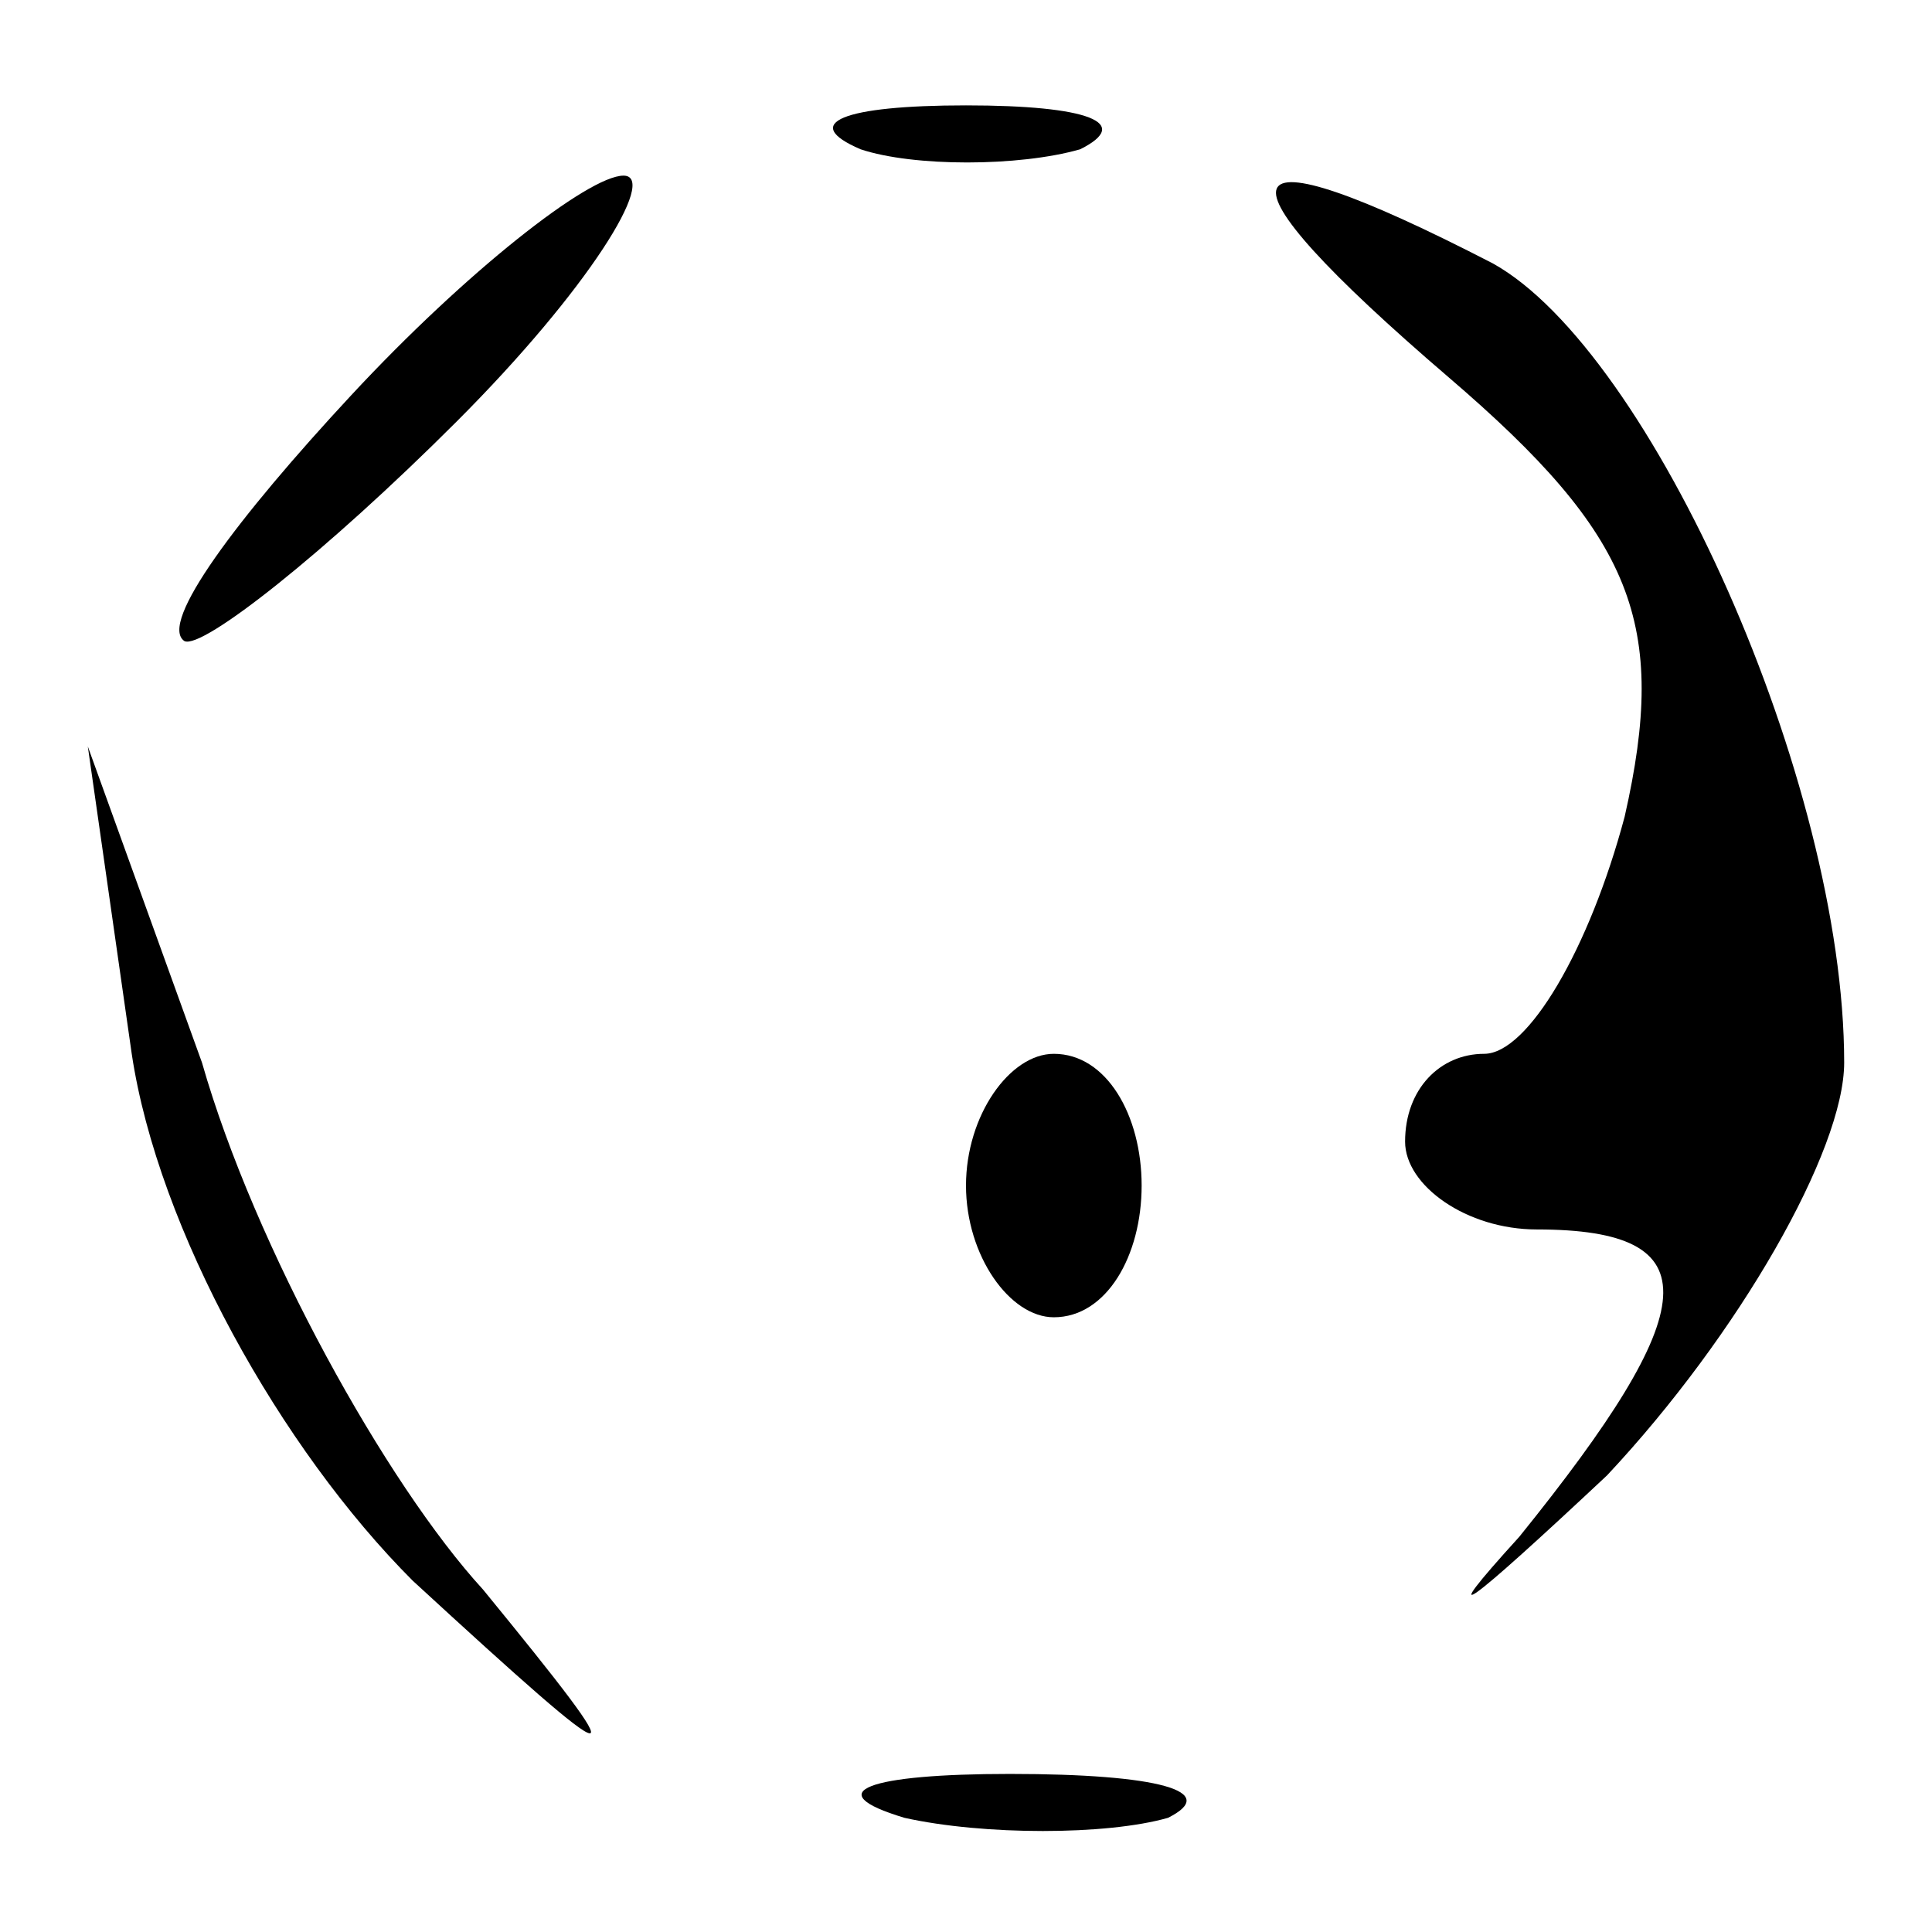
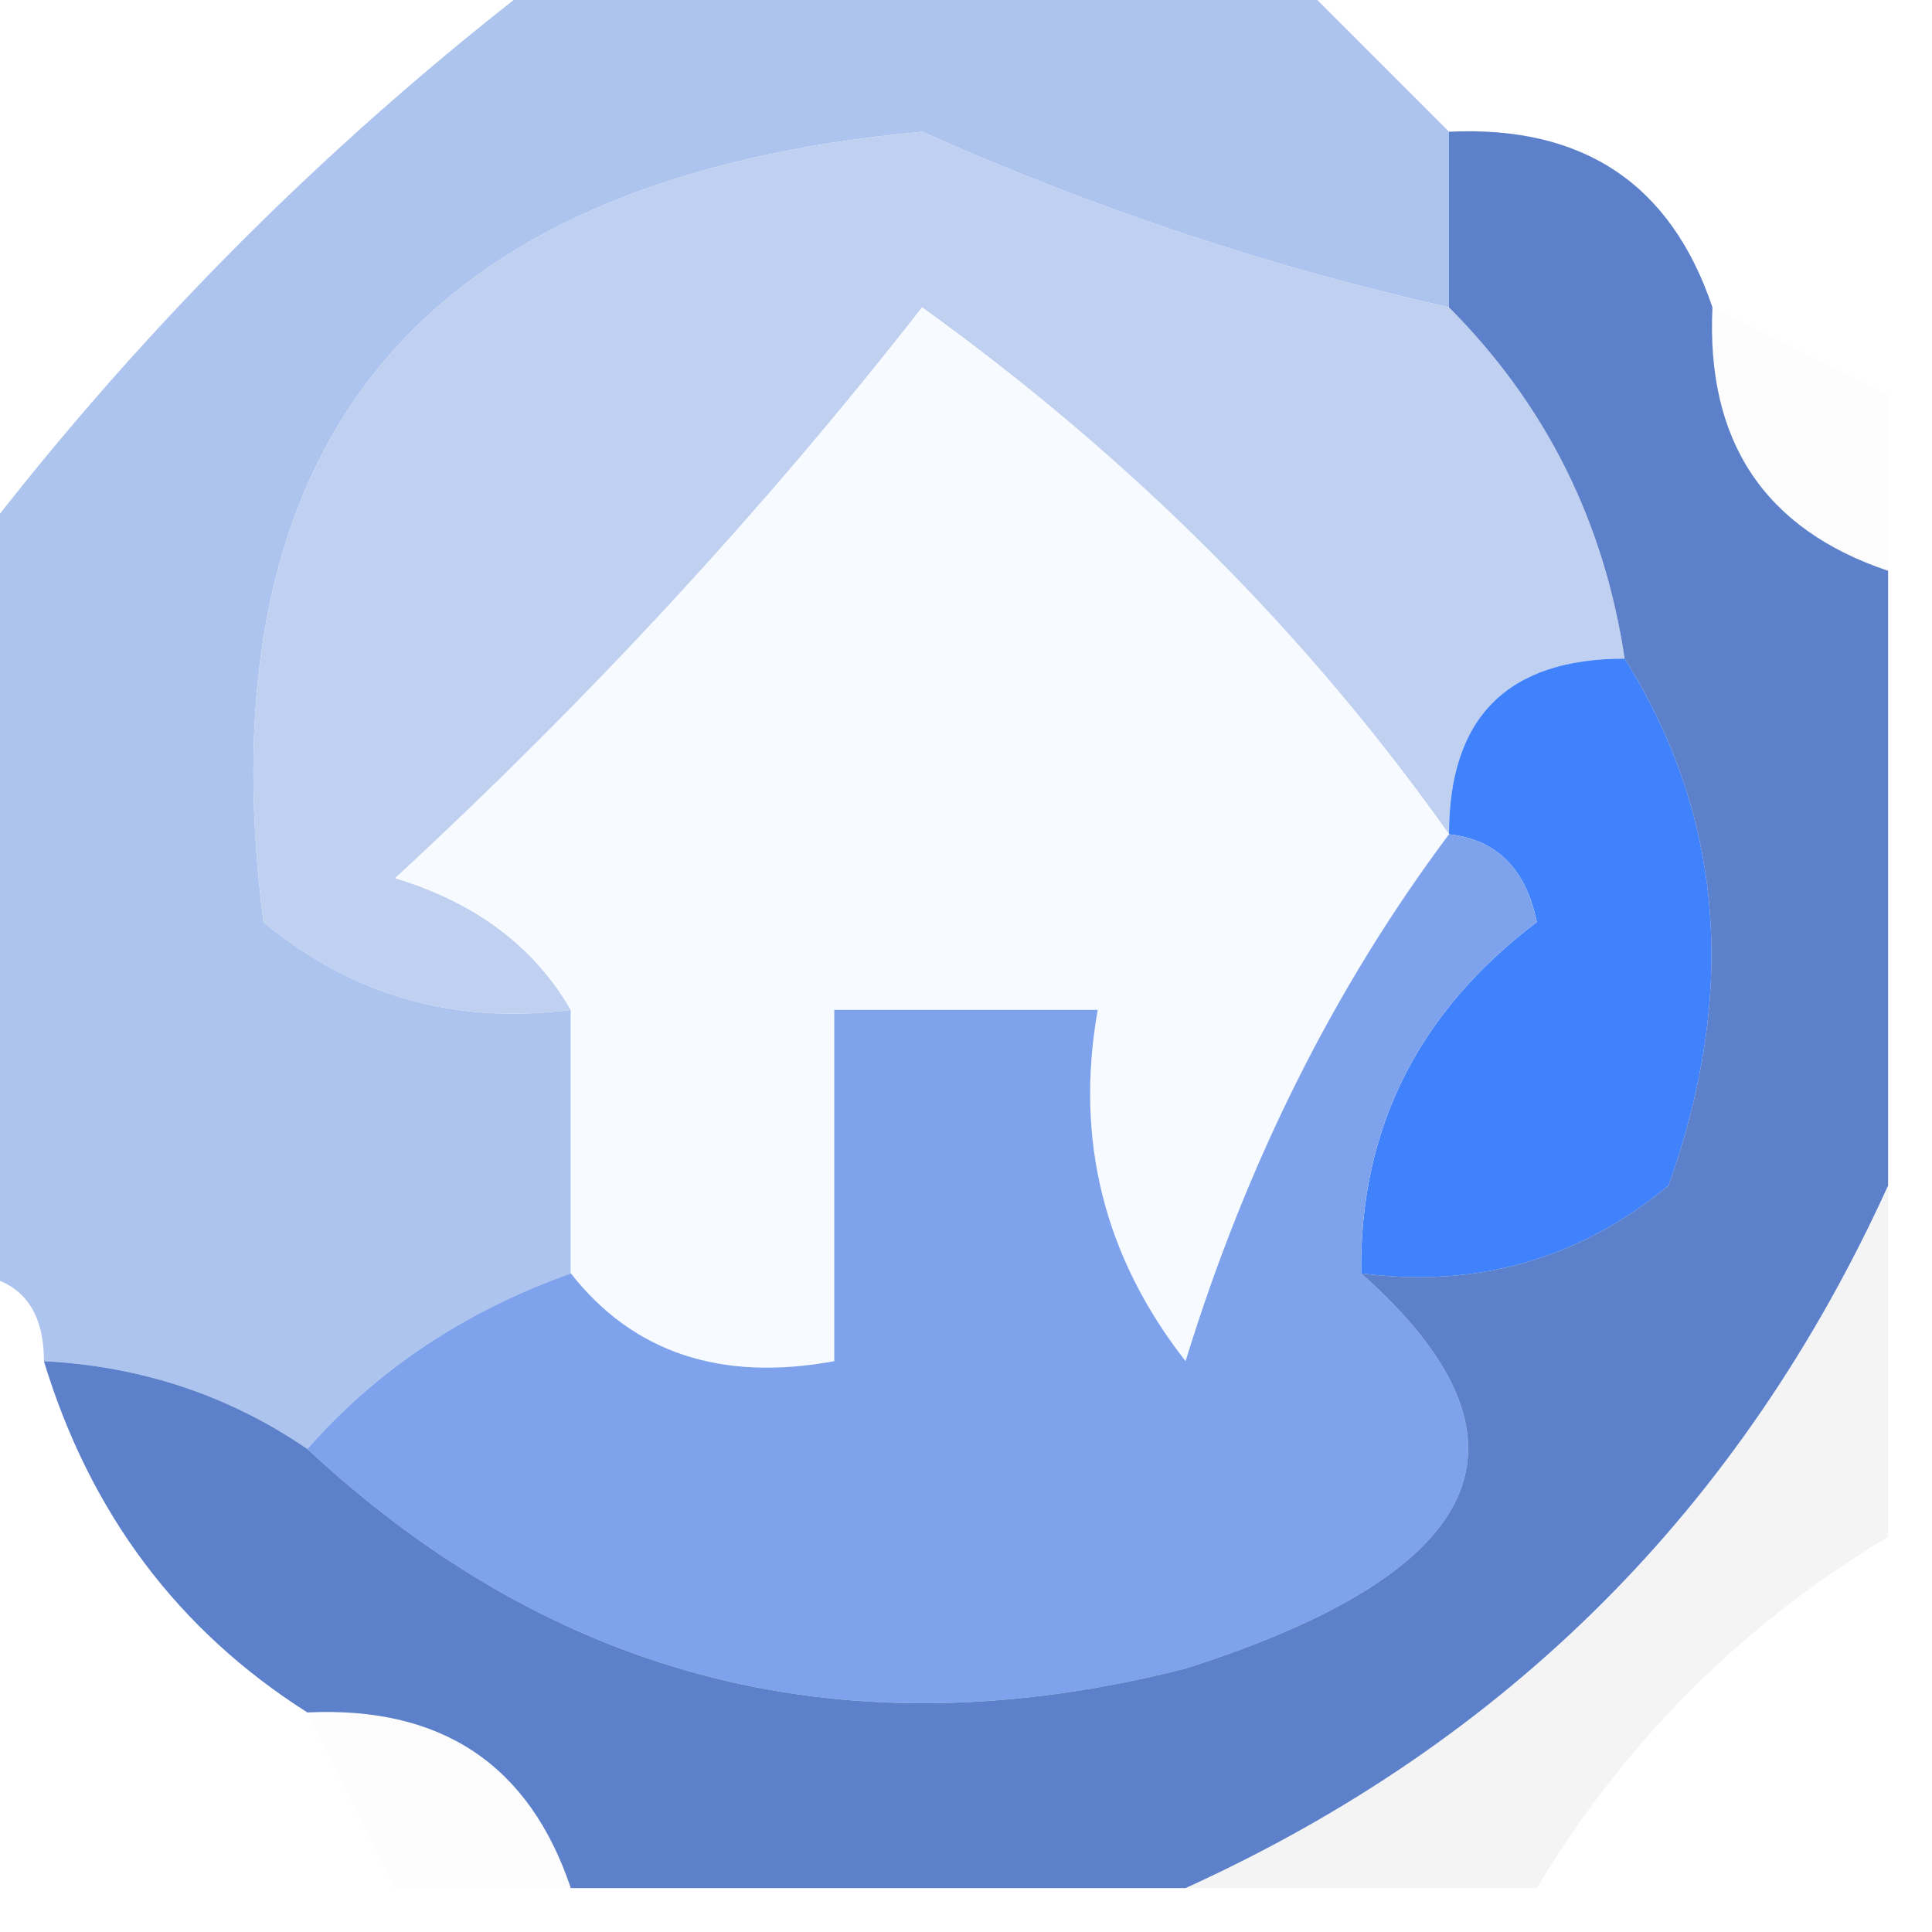
- <svg xmlns="http://www.w3.org/2000/svg" version="1.0" width="22pt" height="22pt" viewBox="0 0 22 22" preserveAspectRatio="xMidYMid meet">
-   <g transform="translate(0,22) scale(0.1,-0.1)" fill="#000000" stroke="none">
-     <path d="M98 203 c6 -2 18 -2 25 0 6 3 1 5 -13 5 -14 0 -19 -2 -12 -5z" />
-     <path d="M40 175 c-13 -14 -22 -26 -19 -28 2 -1 16 10 31 25 15 15 23 28 19 28 -4 0 -18 -11 -31 -25z" />
-     <path d="M165 177 c21 -18 25 -28 20 -50 -4 -15 -11 -27 -16 -27 -5 0 -9 -4 -9 -10 0 -5 7 -10 15 -10 20 0 19 -9 -2 -35 -10 -11 -6 -8 10 7 15 16 27 37 27 47 0 32 -22 81 -40 91 -31 16 -33 11 -5 -13z" />
-     <path d="M15 100 c3 -20 17 -45 32 -60 25 -23 26 -23 8 -1 -11 12 -26 39 -32 60 l-13 36 5 -35z" />
-     <path d="M110 85 c0 -8 5 -15 10 -15 6 0 10 7 10 15 0 8 -4 15 -10 15 -5 0 -10 -7 -10 -15z" />
-     <path d="M103 13 c9 -2 23 -2 30 0 6 3 -1 5 -18 5 -16 0 -22 -2 -12 -5z" />
+ <svg xmlns="http://www.w3.org/2000/svg" version="1.1" width="22px" height="22px" style="shape-rendering:geometricPrecision; text-rendering:geometricPrecision; image-rendering:optimizeQuality; fill-rule:evenodd; clip-rule:evenodd">
+   <g>
+     <path style="opacity:0.428" fill="#4074d8" d="M 6.5,-0.5 C 9.167,-0.5 11.833,-0.5 14.5,-0.5C 15.167,0.167 15.833,0.833 16.5,1.5C 16.5,2.167 16.5,2.833 16.5,3.5C 14.45,3.039 12.45,2.372 10.5,1.5C 4.8,2.02 2.3,5.02 3,10.5C 4.011,11.337 5.178,11.67 6.5,11.5C 6.5,12.5 6.5,13.5 6.5,14.5C 5.29,14.932 4.29,15.599 3.5,16.5C 2.609,15.89 1.609,15.557 0.5,15.5C 0.5,14.833 0.167,14.5 -0.5,14.5C -0.5,11.833 -0.5,9.167 -0.5,6.5C 1.5,3.833 3.833,1.5 6.5,-0.5 Z" />
+   </g>
+   <g>
+     <path style="opacity:0.023" fill="#646564" d="M 19.5,3.5 C 20.167,3.833 20.833,4.167 21.5,4.5C 21.5,5.167 21.5,5.833 21.5,6.5C 20.094,6.027 19.427,5.027 19.5,3.5 Z" />
+   </g>
+   <g>
+     <path style="opacity:1" fill="#c0d0f1" d="M 16.5,3.5 C 17.601,4.605 18.267,5.938 18.5,7.5C 17.167,7.5 16.5,8.167 16.5,9.5C 14.882,7.215 12.882,5.215 10.5,3.5C 8.712,5.791 6.712,7.957 4.5,10C 5.416,10.278 6.082,10.778 6.5,11.5C 5.178,11.67 4.011,11.337 3,10.5C 2.3,5.02 4.8,2.02 10.5,1.5C 12.45,2.372 14.45,3.039 16.5,3.5 Z" />
+   </g>
+   <g>
+     <path style="opacity:1" fill="#f7fafe" d="M 16.5,9.5 C 15.194,11.245 14.194,13.245 13.5,15.5C 12.571,14.311 12.238,12.978 12.5,11.5C 11.5,11.5 10.5,11.5 9.5,11.5C 9.5,12.833 9.5,14.167 9.5,15.5C 8.209,15.737 7.209,15.404 6.5,14.5C 6.5,13.5 6.5,12.5 6.5,11.5C 6.082,10.778 5.416,10.278 4.5,10C 6.712,7.957 8.712,5.791 10.5,3.5C 12.882,5.215 14.882,7.215 16.5,9.5 Z" />
+   </g>
+   <g>
+     <path style="opacity:1" fill="#4082fc" d="M 18.5,7.5 C 19.622,9.288 19.789,11.288 19,13.5C 17.989,14.337 16.822,14.67 15.5,14.5C 15.48,12.857 16.147,11.524 17.5,10.5C 17.376,9.893 17.043,9.56 16.5,9.5C 16.5,8.167 17.167,7.5 18.5,7.5 Z" />
+   </g>
+   <g>
+     <path style="opacity:0.071" fill="#636467" d="M 21.5,13.5 C 21.5,14.833 21.5,16.167 21.5,17.5C 19.833,18.5 18.5,19.833 17.5,21.5C 16.167,21.5 14.833,21.5 13.5,21.5C 17.167,19.833 19.833,17.167 21.5,13.5 Z" />
+   </g>
+   <g>
+     <path style="opacity:1" fill="#7ea3ec" d="M 16.5,9.5 C 17.043,9.56 17.376,9.893 17.5,10.5C 16.147,11.524 15.48,12.857 15.5,14.5C 17.632,16.394 16.966,17.894 13.5,19C 9.673,19.976 6.34,19.143 3.5,16.5C 4.29,15.599 5.29,14.932 6.5,14.5C 7.209,15.404 8.209,15.737 9.5,15.5C 9.5,14.167 9.5,12.833 9.5,11.5C 10.5,11.5 11.5,11.5 12.5,11.5C 12.238,12.978 12.571,14.311 13.5,15.5C 14.194,13.245 15.194,11.245 16.5,9.5 Z" />
+   </g>
+   <g>
+     <path style="opacity:0.023" fill="#646564" d="M 3.5,19.5 C 5.027,19.427 6.027,20.094 6.5,21.5C 5.833,21.5 5.167,21.5 4.5,21.5C 4.167,20.833 3.833,20.167 3.5,19.5 Z" />
+   </g>
+   <g>
+     <path style="opacity:0.849" fill="#406abf" d="M 16.5,1.5 C 18.027,1.427 19.027,2.094 19.5,3.5C 19.427,5.027 20.094,6.027 21.5,6.5C 21.5,8.833 21.5,11.167 21.5,13.5C 19.833,17.167 17.167,19.833 13.5,21.5C 11.167,21.5 8.833,21.5 6.5,21.5C 6.027,20.094 5.027,19.427 3.5,19.5C 2.026,18.564 1.026,17.23 0.5,15.5C 1.609,15.557 2.609,15.89 3.5,16.5C 6.34,19.143 9.673,19.976 13.5,19C 16.966,17.894 17.632,16.394 15.5,14.5C 16.822,14.67 17.989,14.337 19,13.5C 19.789,11.288 19.622,9.288 18.5,7.5C 18.267,5.938 17.601,4.605 16.5,3.5C 16.5,2.833 16.5,2.167 16.5,1.5 Z" />
  </g>
</svg>
